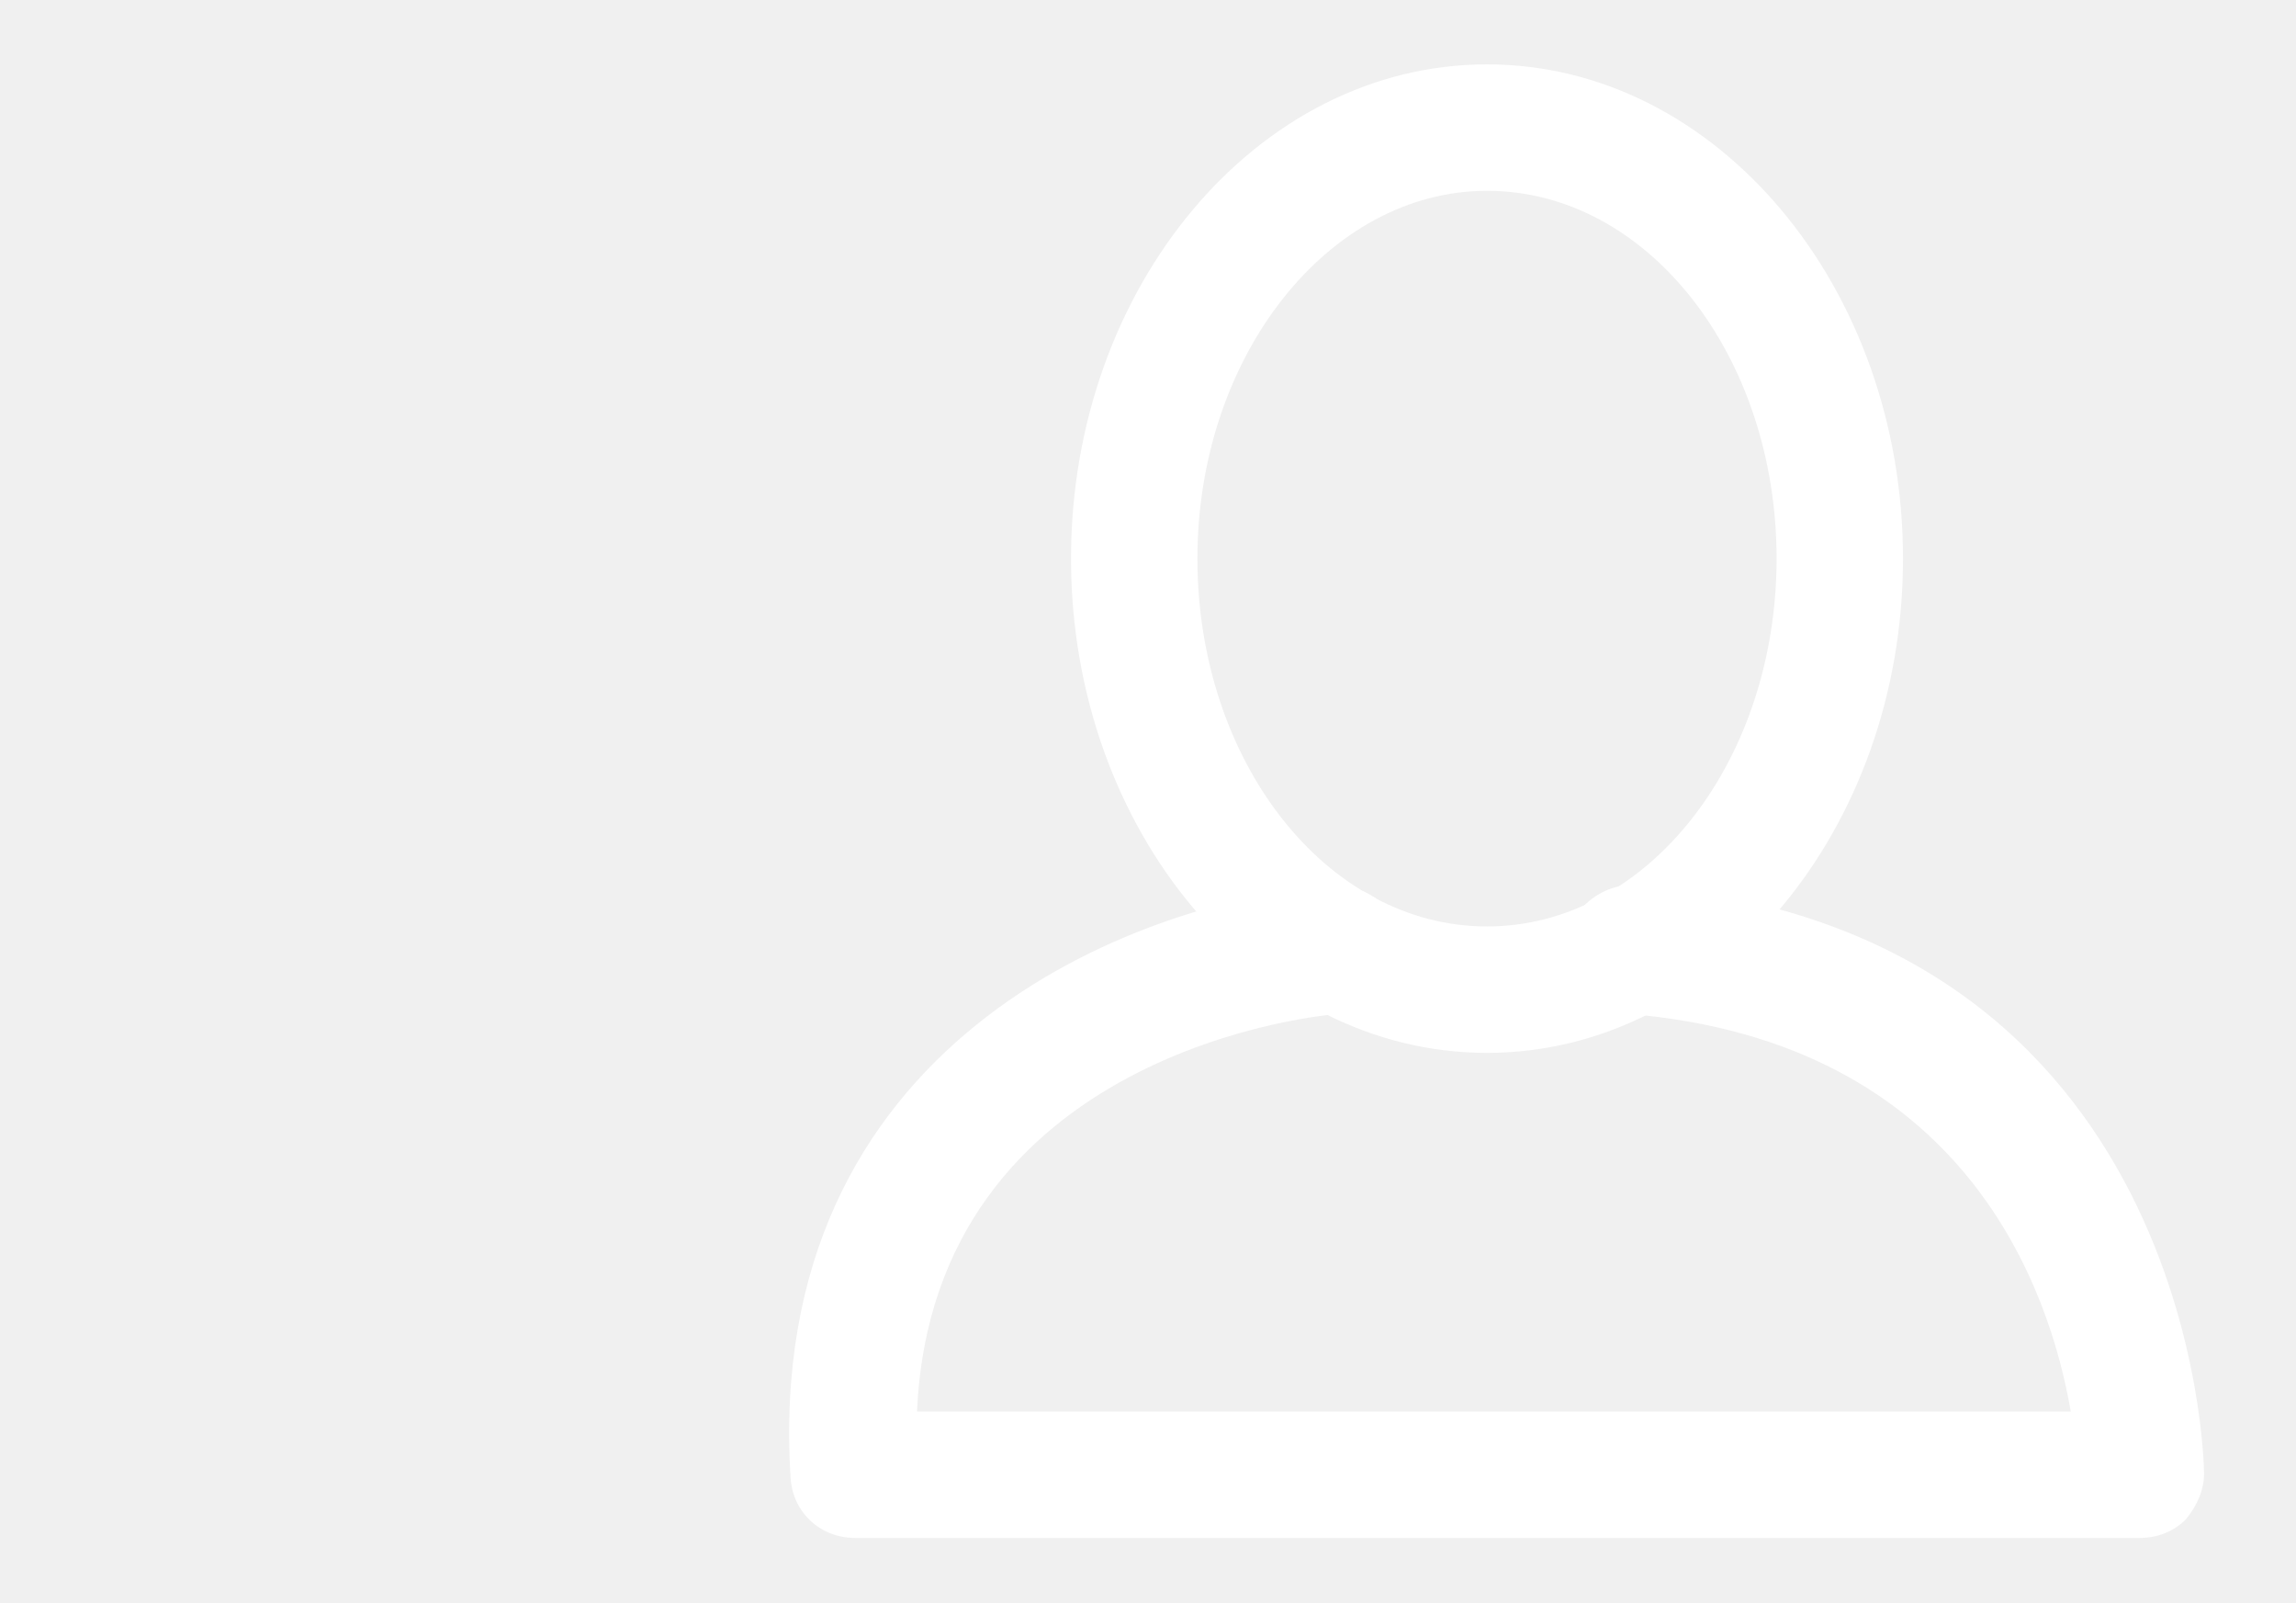
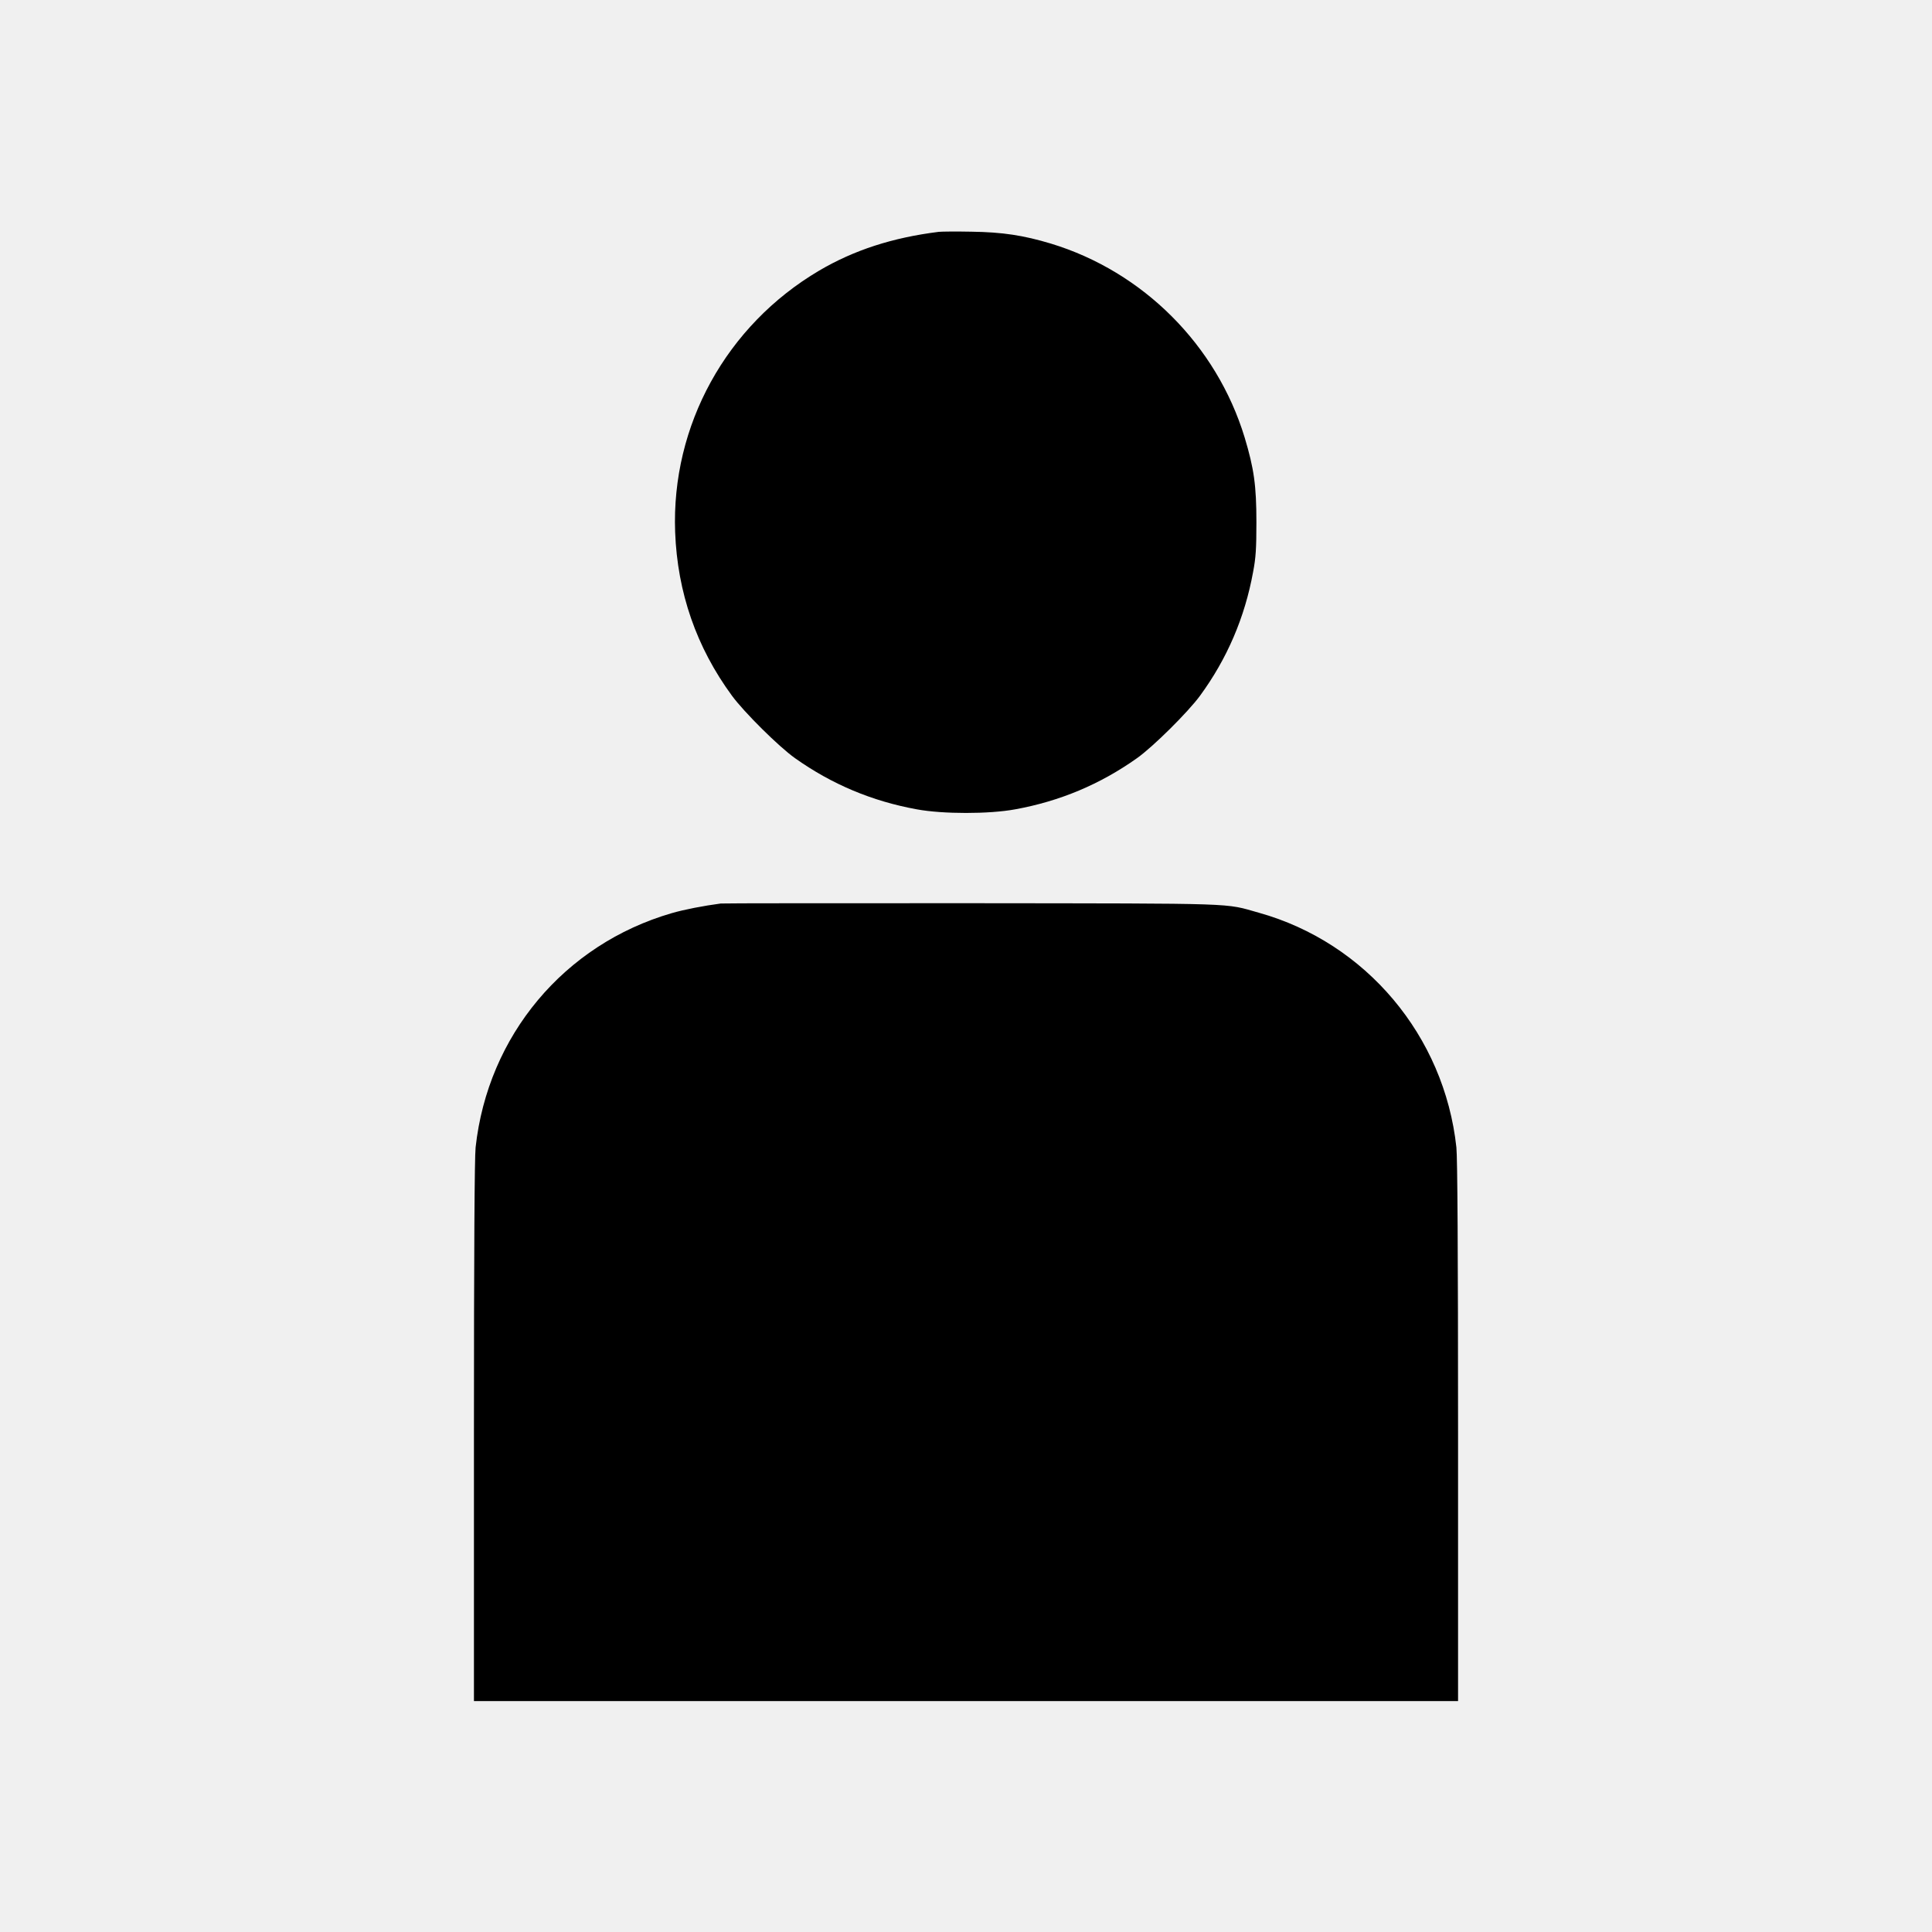
- <svg xmlns="http://www.w3.org/2000/svg" id="Capa_1" version="1.1" viewBox="0 0 99.9 69.7">
-   <defs>
-     <style>
-       .st0 {
-         fill: #fff;
-       }
-     </style>
-   </defs>
-   <path class="st0" d="M64.7,45.8c-10,0-18.1-9.7-18.1-21.5S54.7,2.8,64.7,2.8s18.1,9.7,18.1,21.5-8.1,21.5-18.1,21.5ZM64.7,8.3c-6.9,0-12.6,7.2-12.6,16s5.6,16,12.6,16,12.6-7.2,12.6-16-5.6-16-12.6-16Z" />
-   <path class="st0" d="M93.3,66.9h-56.1c-1.5,0-2.7-1.1-2.8-2.6-1.2-18.9,14.9-25.1,23.6-25.8,1.5,0,2.9,1,3,2.6.1,1.5-1,2.9-2.6,3-.8,0-17.8,1.6-18.5,17.3h50.2c-.9-5.2-4.5-16.1-19.3-17.3-1.5,0-2.7-1.5-2.6-3,0-1.5,1.5-2.7,3-2.6,24.4,1.9,24.7,25.3,24.7,25.6,0,.7-.3,1.4-.8,2-.5.5-1.2.8-2,.8h.2Z" />
+ <svg xmlns="http://www.w3.org/2000/svg" version="1.0" width="1280pt" height="1280pt" viewBox="0 0 1280 1280" preserveAspectRatio="xMidYMid meet">
+   <g transform="translate(0,1280) scale(0.1,-0.1)" fill="#000000" stroke="none">
+     <path d="M6220 11264 c-306 -38 -562 -121 -793 -257 -615 -363 -980 -1025 -954 -1732 15 -400 141 -764 377 -1085 80 -109 311 -338 417 -413 244 -173 510 -285 807 -339 173 -32 479 -32 652 0 297 54 563 166 807 339 106 75 337 304 417 413 179 244 297 518 352 820 18 94 22 154 22 330 0 244 -16 356 -78 562 -186 611 -672 1098 -1283 1284 -183 55 -320 76 -528 79 -99 2 -196 1 -215 -1z" />
+     <path d="M4775 6814 c-113 -15 -243 -40 -325 -64 -712 -207 -1218 -811 -1299 -1552 -7 -65 -11 -689 -11 -1883 l0 -1785 3260 0 3260 0 0 1785 c0 1185 -4 1818 -11 1883 -80 740 -600 1357 -1309 1555 -232 65 -102 61 -1900 63 -899 0 -1648 0 -1665 -2z" />
+   </g>
</svg>
